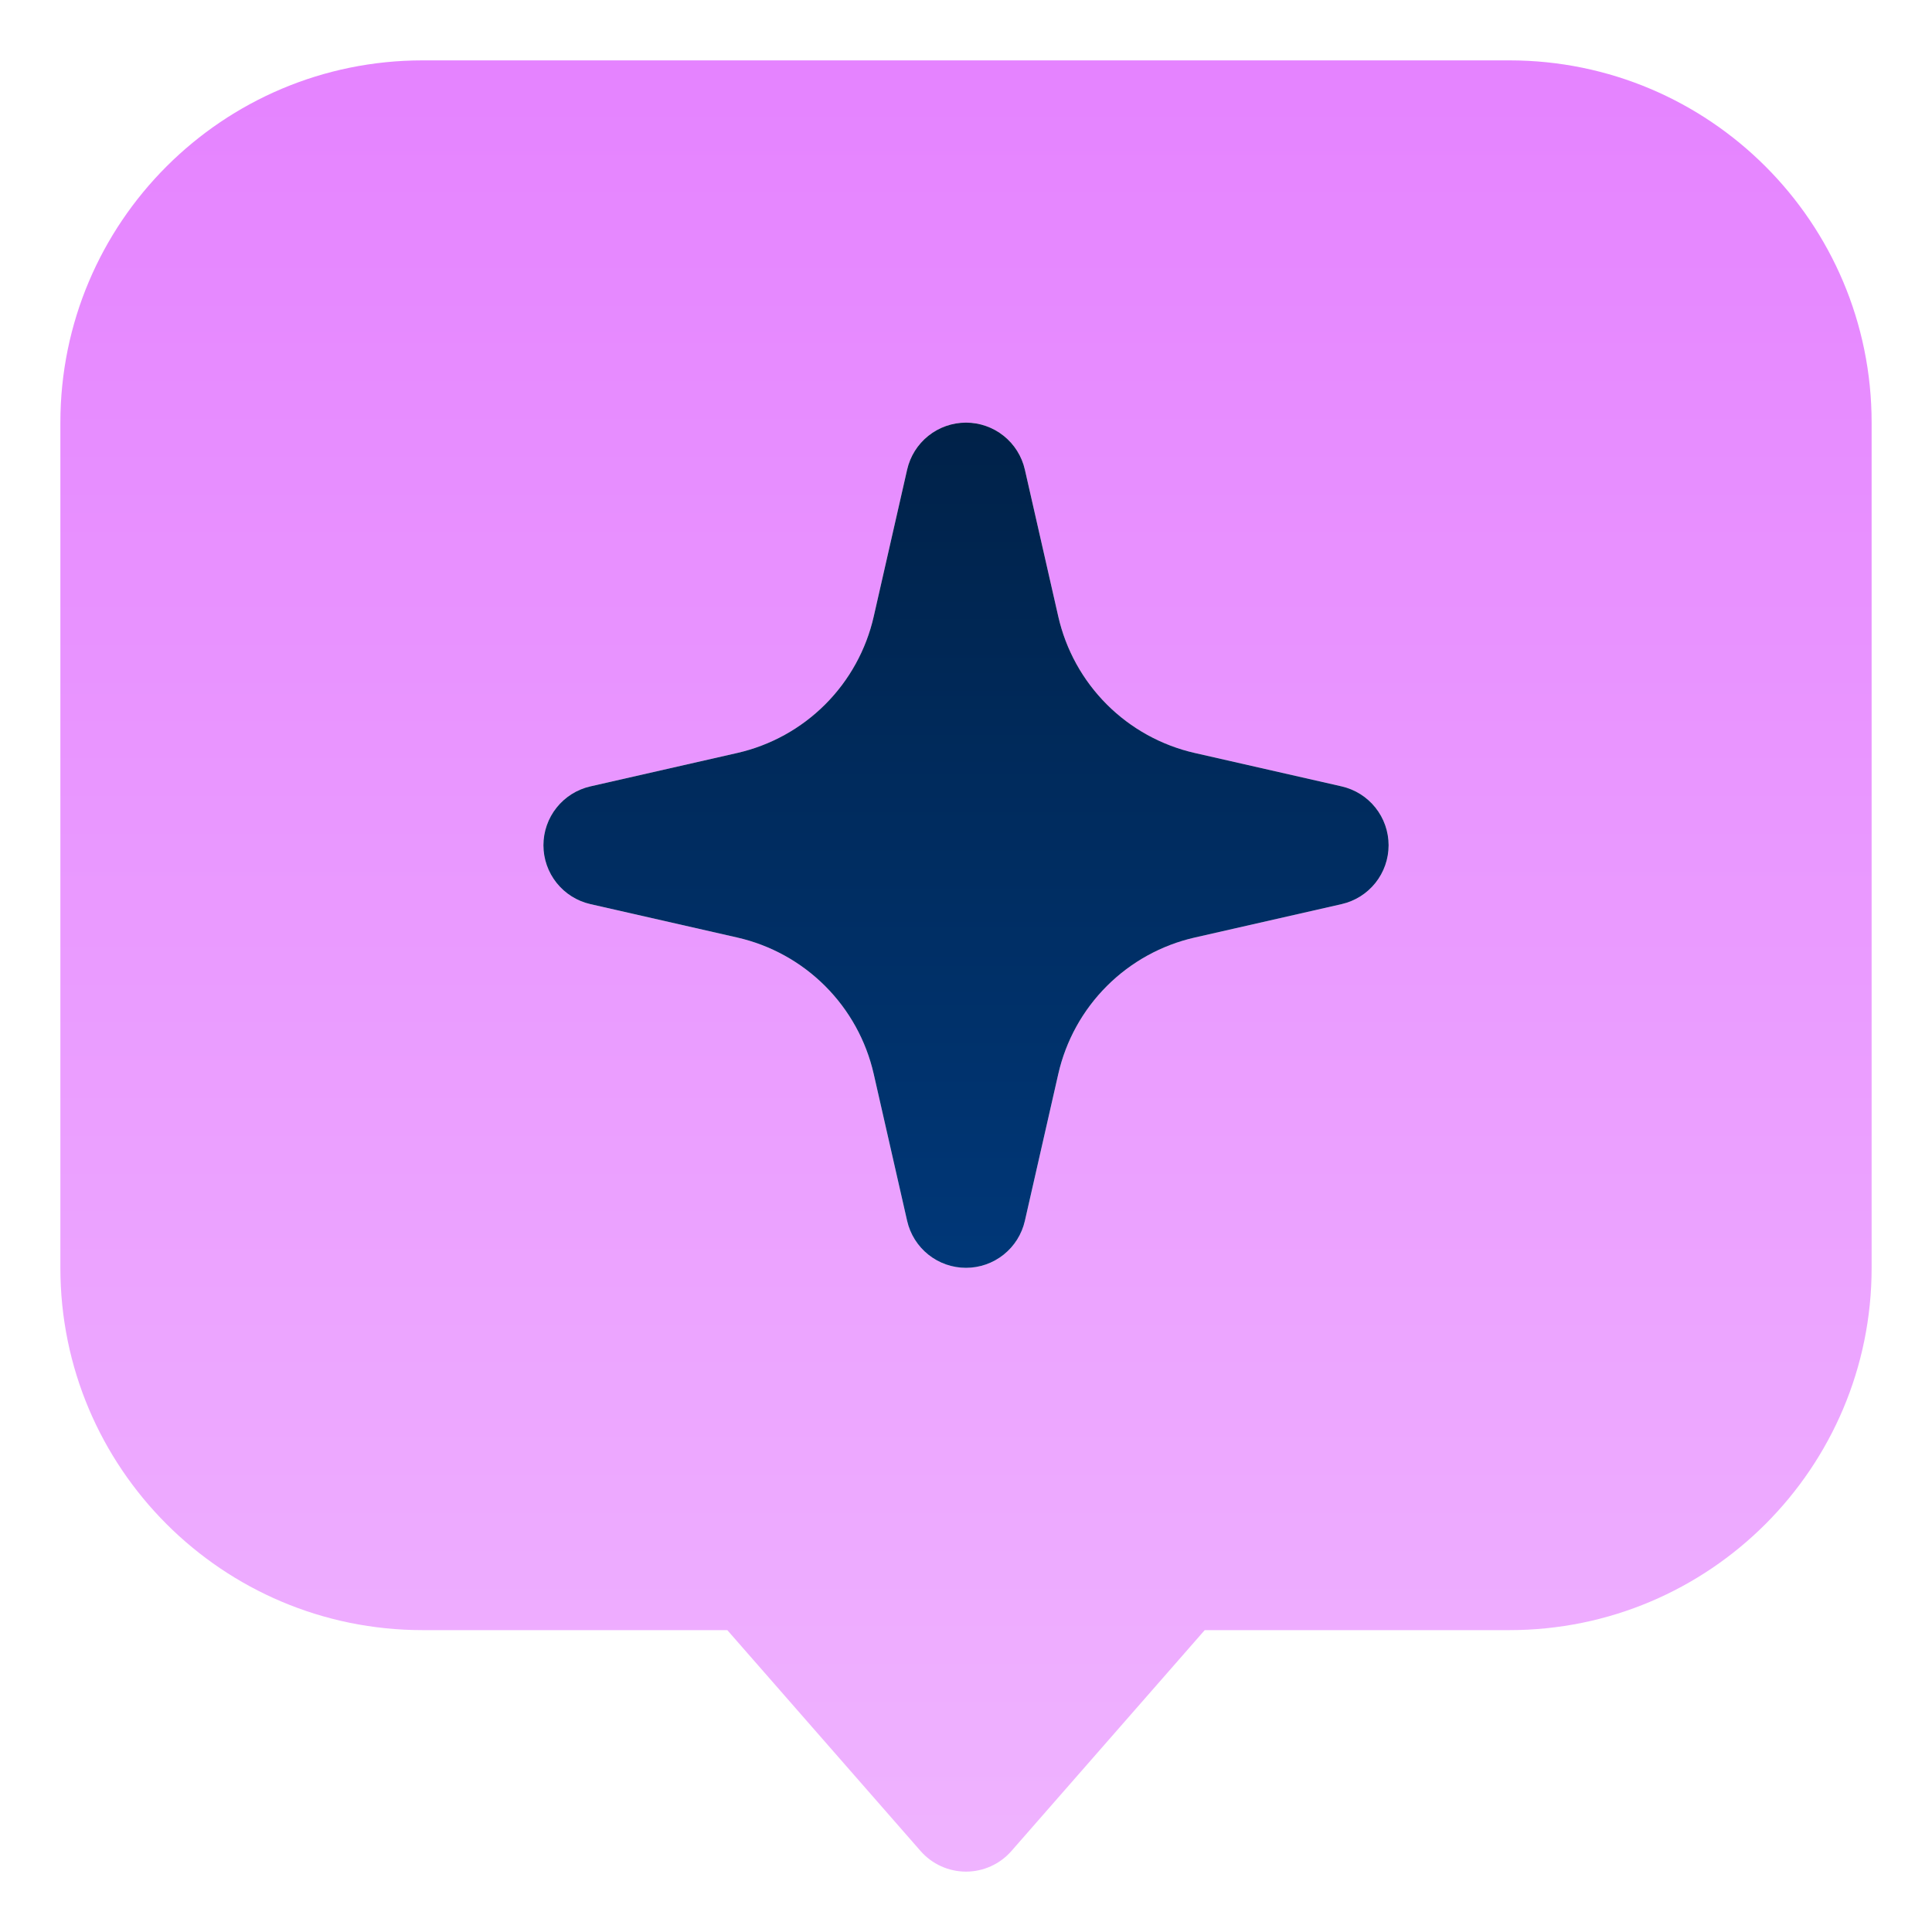
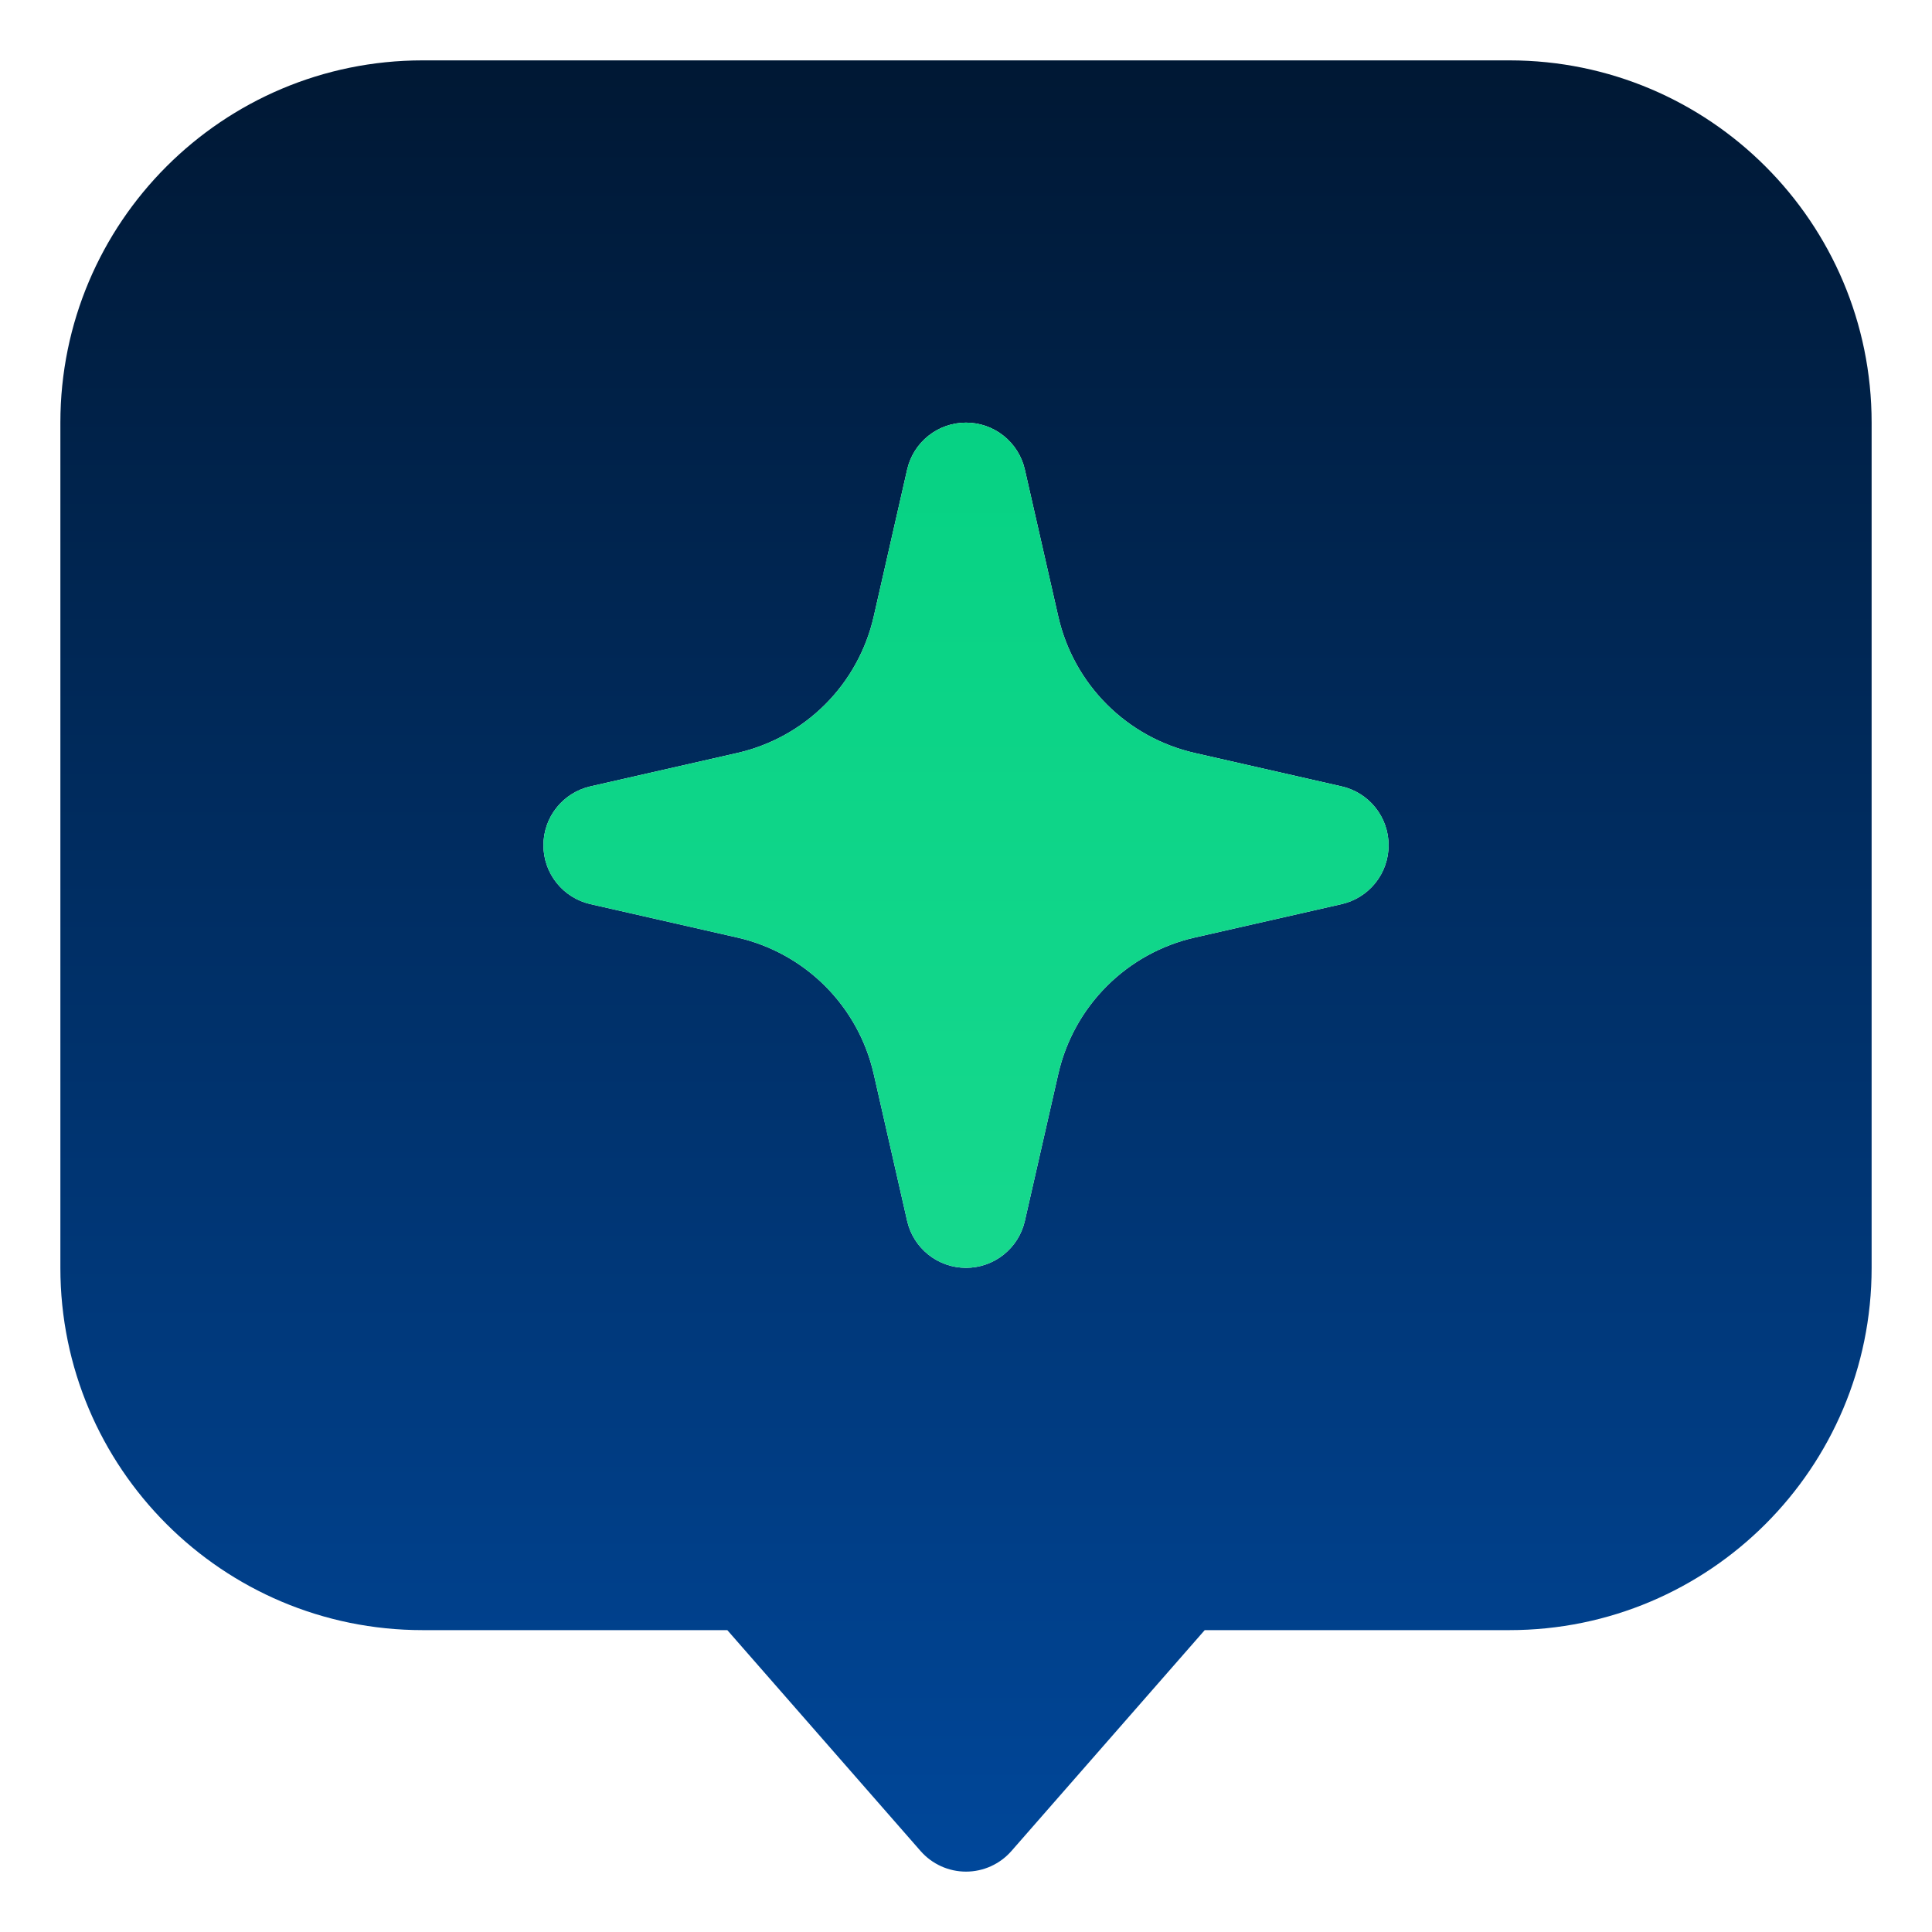
<svg xmlns="http://www.w3.org/2000/svg" width="512" height="512" viewBox="0 0 512 512" fill="none">
-   <path fill-rule="evenodd" clip-rule="evenodd" d="M16 112C16 58.984 58.984 16 112 16H400C453.016 16 496 58.984 496 112V336C496 389.016 453.016 432 400 432H319.264L268.04 490.536C266.538 492.252 264.687 493.627 262.611 494.569C260.534 495.511 258.28 495.999 256 495.999C253.72 495.999 251.466 495.511 249.389 494.569C247.313 493.627 245.462 492.252 243.96 490.536L192.744 432H112C58.984 432 16 389.016 16 336V112ZM256 112C259.627 112.001 263.146 113.234 265.981 115.497C268.815 117.76 270.797 120.919 271.6 124.456L280.456 163.384C282.463 172.207 286.922 180.282 293.32 186.68C299.718 193.078 307.793 197.537 316.616 199.544L355.552 208.4C359.087 209.206 362.243 211.188 364.504 214.022C366.765 216.856 367.997 220.374 367.997 224C367.997 227.626 366.765 231.144 364.504 233.978C362.243 236.812 359.087 238.794 355.552 239.6L316.616 248.456C307.793 250.463 299.718 254.922 293.32 261.32C286.922 267.718 282.463 275.793 280.456 284.616L271.6 323.544C270.794 327.079 268.812 330.235 265.978 332.496C263.144 334.757 259.626 335.989 256 335.989C252.374 335.989 248.856 334.757 246.022 332.496C243.188 330.235 241.206 327.079 240.4 323.544L231.544 284.616C229.537 275.793 225.078 267.718 218.68 261.32C212.282 254.922 204.207 250.463 195.384 248.456L156.456 239.6C152.921 238.794 149.765 236.812 147.504 233.978C145.243 231.144 144.011 227.626 144.011 224C144.011 220.374 145.243 216.856 147.504 214.022C149.765 211.188 152.921 209.206 156.456 208.4L195.384 199.544C204.207 197.537 212.282 193.078 218.68 186.68C225.078 180.282 229.537 172.207 231.544 163.384L240.4 124.456C241.203 120.919 243.185 117.76 246.019 115.497C248.854 113.234 252.373 112.001 256 112Z" fill="url(#paint0_linear_65_912)" />
-   <path d="M256 112C259.627 112.001 263.146 113.234 265.981 115.497C268.815 117.76 270.797 120.919 271.6 124.456L280.456 163.384C282.463 172.207 286.922 180.282 293.32 186.68C299.718 193.078 307.793 197.537 316.616 199.544L355.552 208.4C359.087 209.206 362.243 211.188 364.504 214.022C366.765 216.856 367.997 220.374 367.997 224C367.997 227.626 366.765 231.144 364.504 233.978C362.243 236.812 359.087 238.794 355.552 239.6L316.616 248.456C307.793 250.463 299.718 254.922 293.32 261.32C286.922 267.718 282.463 275.793 280.456 284.616L271.6 323.544C270.794 327.079 268.812 330.235 265.978 332.496C263.144 334.757 259.626 335.989 256 335.989C252.374 335.989 248.856 334.757 246.022 332.496C243.188 330.235 241.206 327.079 240.4 323.544L231.544 284.616C229.537 275.793 225.078 267.718 218.68 261.32C212.282 254.922 204.207 250.463 195.384 248.456L156.456 239.6C152.921 238.794 149.765 236.812 147.504 233.978C145.243 231.144 144.011 227.626 144.011 224C144.011 220.374 145.243 216.856 147.504 214.022C149.765 211.188 152.921 209.206 156.456 208.4L195.384 199.544C204.207 197.537 212.282 193.078 218.68 186.68C225.078 180.282 229.537 172.207 231.544 163.384L240.4 124.456C241.203 120.919 243.185 117.76 246.019 115.497C248.854 113.234 252.373 112.001 256 112Z" fill="url(#paint1_linear_65_912)" />
+   <path fill-rule="evenodd" clip-rule="evenodd" d="M16 112C16 58.984 58.984 16 112 16H400C453.016 16 496 58.984 496 112V336C496 389.016 453.016 432 400 432H319.264L268.04 490.536C266.538 492.252 264.687 493.627 262.611 494.569C260.534 495.511 258.28 495.999 256 495.999C253.72 495.999 251.466 495.511 249.389 494.569C247.313 493.627 245.462 492.252 243.96 490.536L192.744 432H112C58.984 432 16 389.016 16 336V112ZM256 112C259.627 112.001 263.146 113.234 265.981 115.497C268.815 117.76 270.797 120.919 271.6 124.456L280.456 163.384C282.463 172.207 286.922 180.282 293.32 186.68C299.718 193.078 307.793 197.537 316.616 199.544L355.552 208.4C359.087 209.206 362.243 211.188 364.504 214.022C366.765 216.856 367.997 220.374 367.997 224C367.997 227.626 366.765 231.144 364.504 233.978C362.243 236.812 359.087 238.794 355.552 239.6L316.616 248.456C307.793 250.463 299.718 254.922 293.32 261.32C286.922 267.718 282.463 275.793 280.456 284.616L271.6 323.544C270.794 327.079 268.812 330.235 265.978 332.496C263.144 334.757 259.626 335.989 256 335.989C252.374 335.989 248.856 334.757 246.022 332.496C243.188 330.235 241.206 327.079 240.4 323.544L231.544 284.616C229.537 275.793 225.078 267.718 218.68 261.32C212.282 254.922 204.207 250.463 195.384 248.456L156.456 239.6C152.921 238.794 149.765 236.812 147.504 233.978C145.243 231.144 144.011 227.626 144.011 224C144.011 220.374 145.243 216.856 147.504 214.022C149.765 211.188 152.921 209.206 156.456 208.4L195.384 199.544C204.207 197.537 212.282 193.078 218.68 186.68C225.078 180.282 229.537 172.207 231.544 163.384L240.4 124.456C241.203 120.919 243.185 117.76 246.019 115.497C248.854 113.234 252.373 112.001 256 112Z" fill="url(#paint0_linear_75_145)" />
+   <path d="M256 112C259.627 112.001 263.146 113.234 265.981 115.497C268.815 117.76 270.797 120.919 271.6 124.456L280.456 163.384C282.463 172.207 286.922 180.282 293.32 186.68C299.718 193.078 307.793 197.537 316.616 199.544L355.552 208.4C359.087 209.206 362.243 211.188 364.504 214.022C366.765 216.856 367.997 220.374 367.997 224C367.997 227.626 366.765 231.144 364.504 233.978C362.243 236.812 359.087 238.794 355.552 239.6L316.616 248.456C307.793 250.463 299.718 254.922 293.32 261.32C286.922 267.718 282.463 275.793 280.456 284.616L271.6 323.544C270.794 327.079 268.812 330.235 265.978 332.496C263.144 334.757 259.626 335.989 256 335.989C252.374 335.989 248.856 334.757 246.022 332.496C243.188 330.235 241.206 327.079 240.4 323.544L231.544 284.616C229.537 275.793 225.078 267.718 218.68 261.32C212.282 254.922 204.207 250.463 195.384 248.456L156.456 239.6C152.921 238.794 149.765 236.812 147.504 233.978C145.243 231.144 144.011 227.626 144.011 224C144.011 220.374 145.243 216.856 147.504 214.022C149.765 211.188 152.921 209.206 156.456 208.4L195.384 199.544C204.207 197.537 212.282 193.078 218.68 186.68C225.078 180.282 229.537 172.207 231.544 163.384L240.4 124.456C241.203 120.919 243.185 117.76 246.019 115.497C248.854 113.234 252.373 112.001 256 112Z" fill="url(#paint1_linear_75_145)" />
  <defs>
-     <linearGradient id="paint0_linear_65_912" x1="256" y1="16" x2="256" y2="495.999" gradientUnits="userSpaceOnUse">
-       <stop stop-color="#E583FF" />
-       <stop offset="1" stop-color="#EFB3FF" />
-     </linearGradient>
-     <linearGradient id="paint1_linear_65_912" x1="256" y1="16" x2="256" y2="495.999" gradientUnits="userSpaceOnUse">
+     <linearGradient id="paint0_linear_75_145" x1="256" y1="16" x2="256" y2="495.999" gradientUnits="userSpaceOnUse">
      <stop stop-color="#001834" />
      <stop offset="1" stop-color="#00479A" />
    </linearGradient>
+     <linearGradient id="paint1_linear_75_145" x1="256" y1="16" x2="256" y2="495.999" gradientUnits="userSpaceOnUse">
+       <stop stop-color="#00CF7F" />
+       <stop offset="1" stop-color="#21DD95" />
+     </linearGradient>
  </defs>
</svg>
